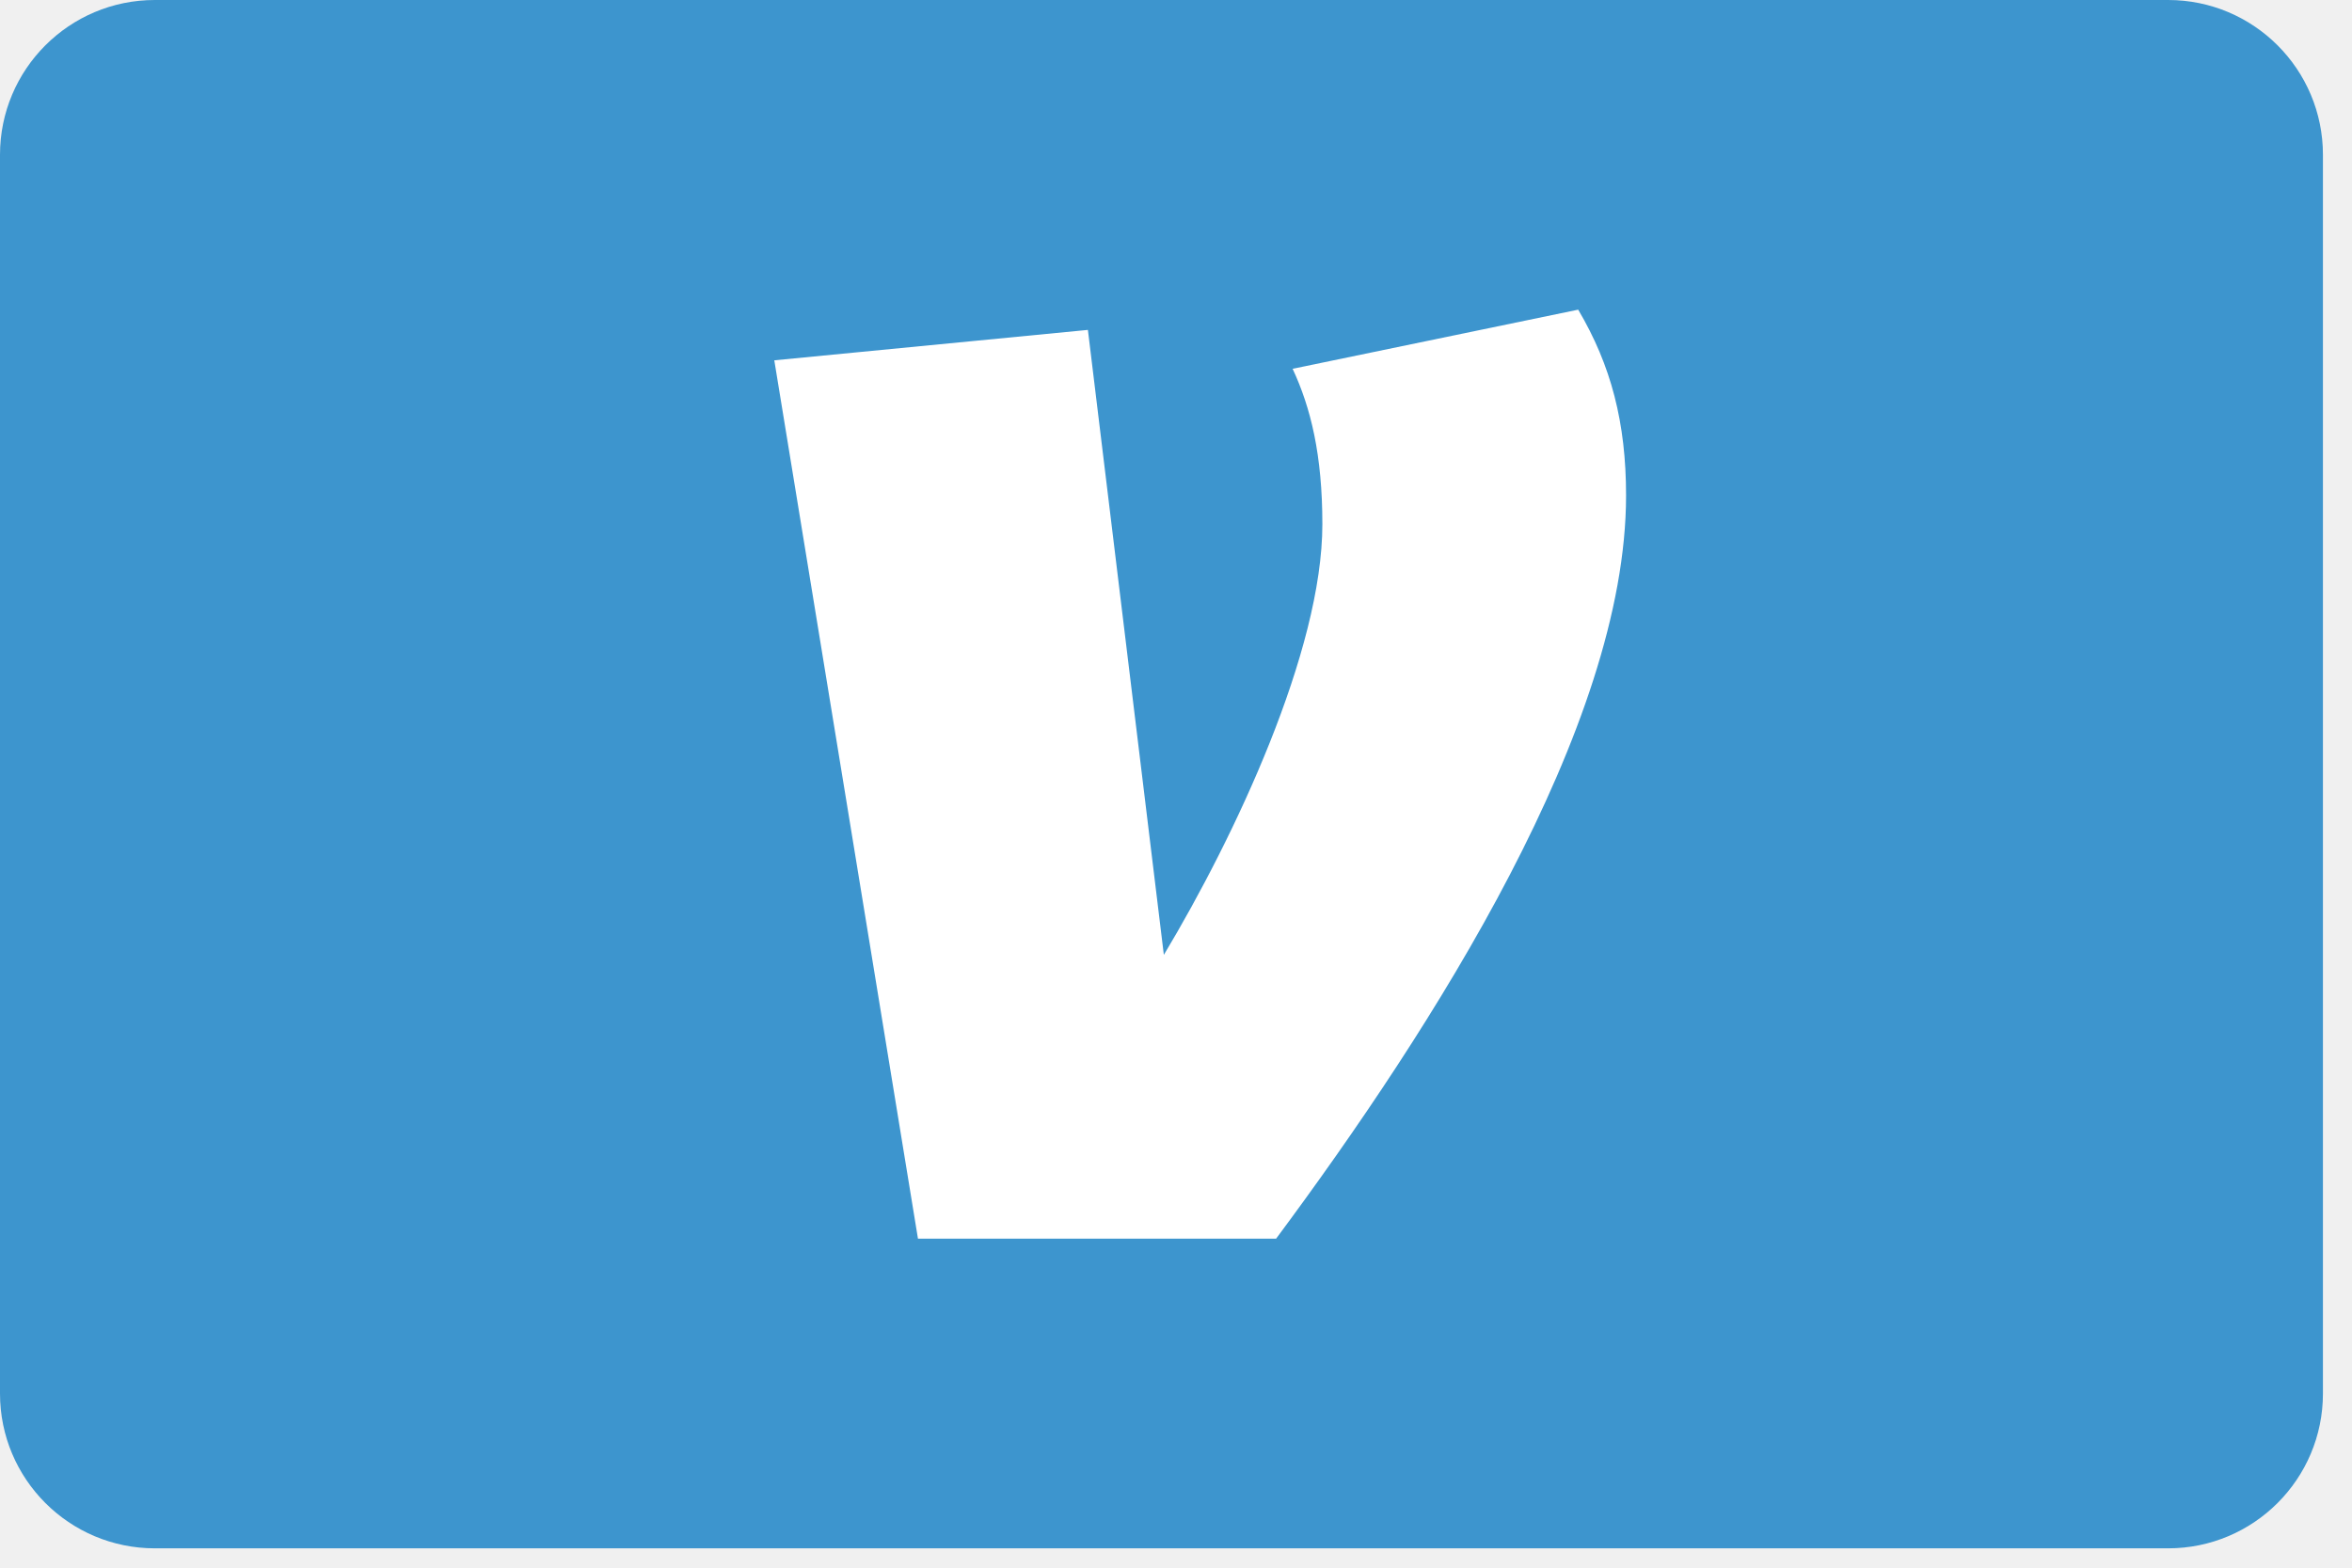
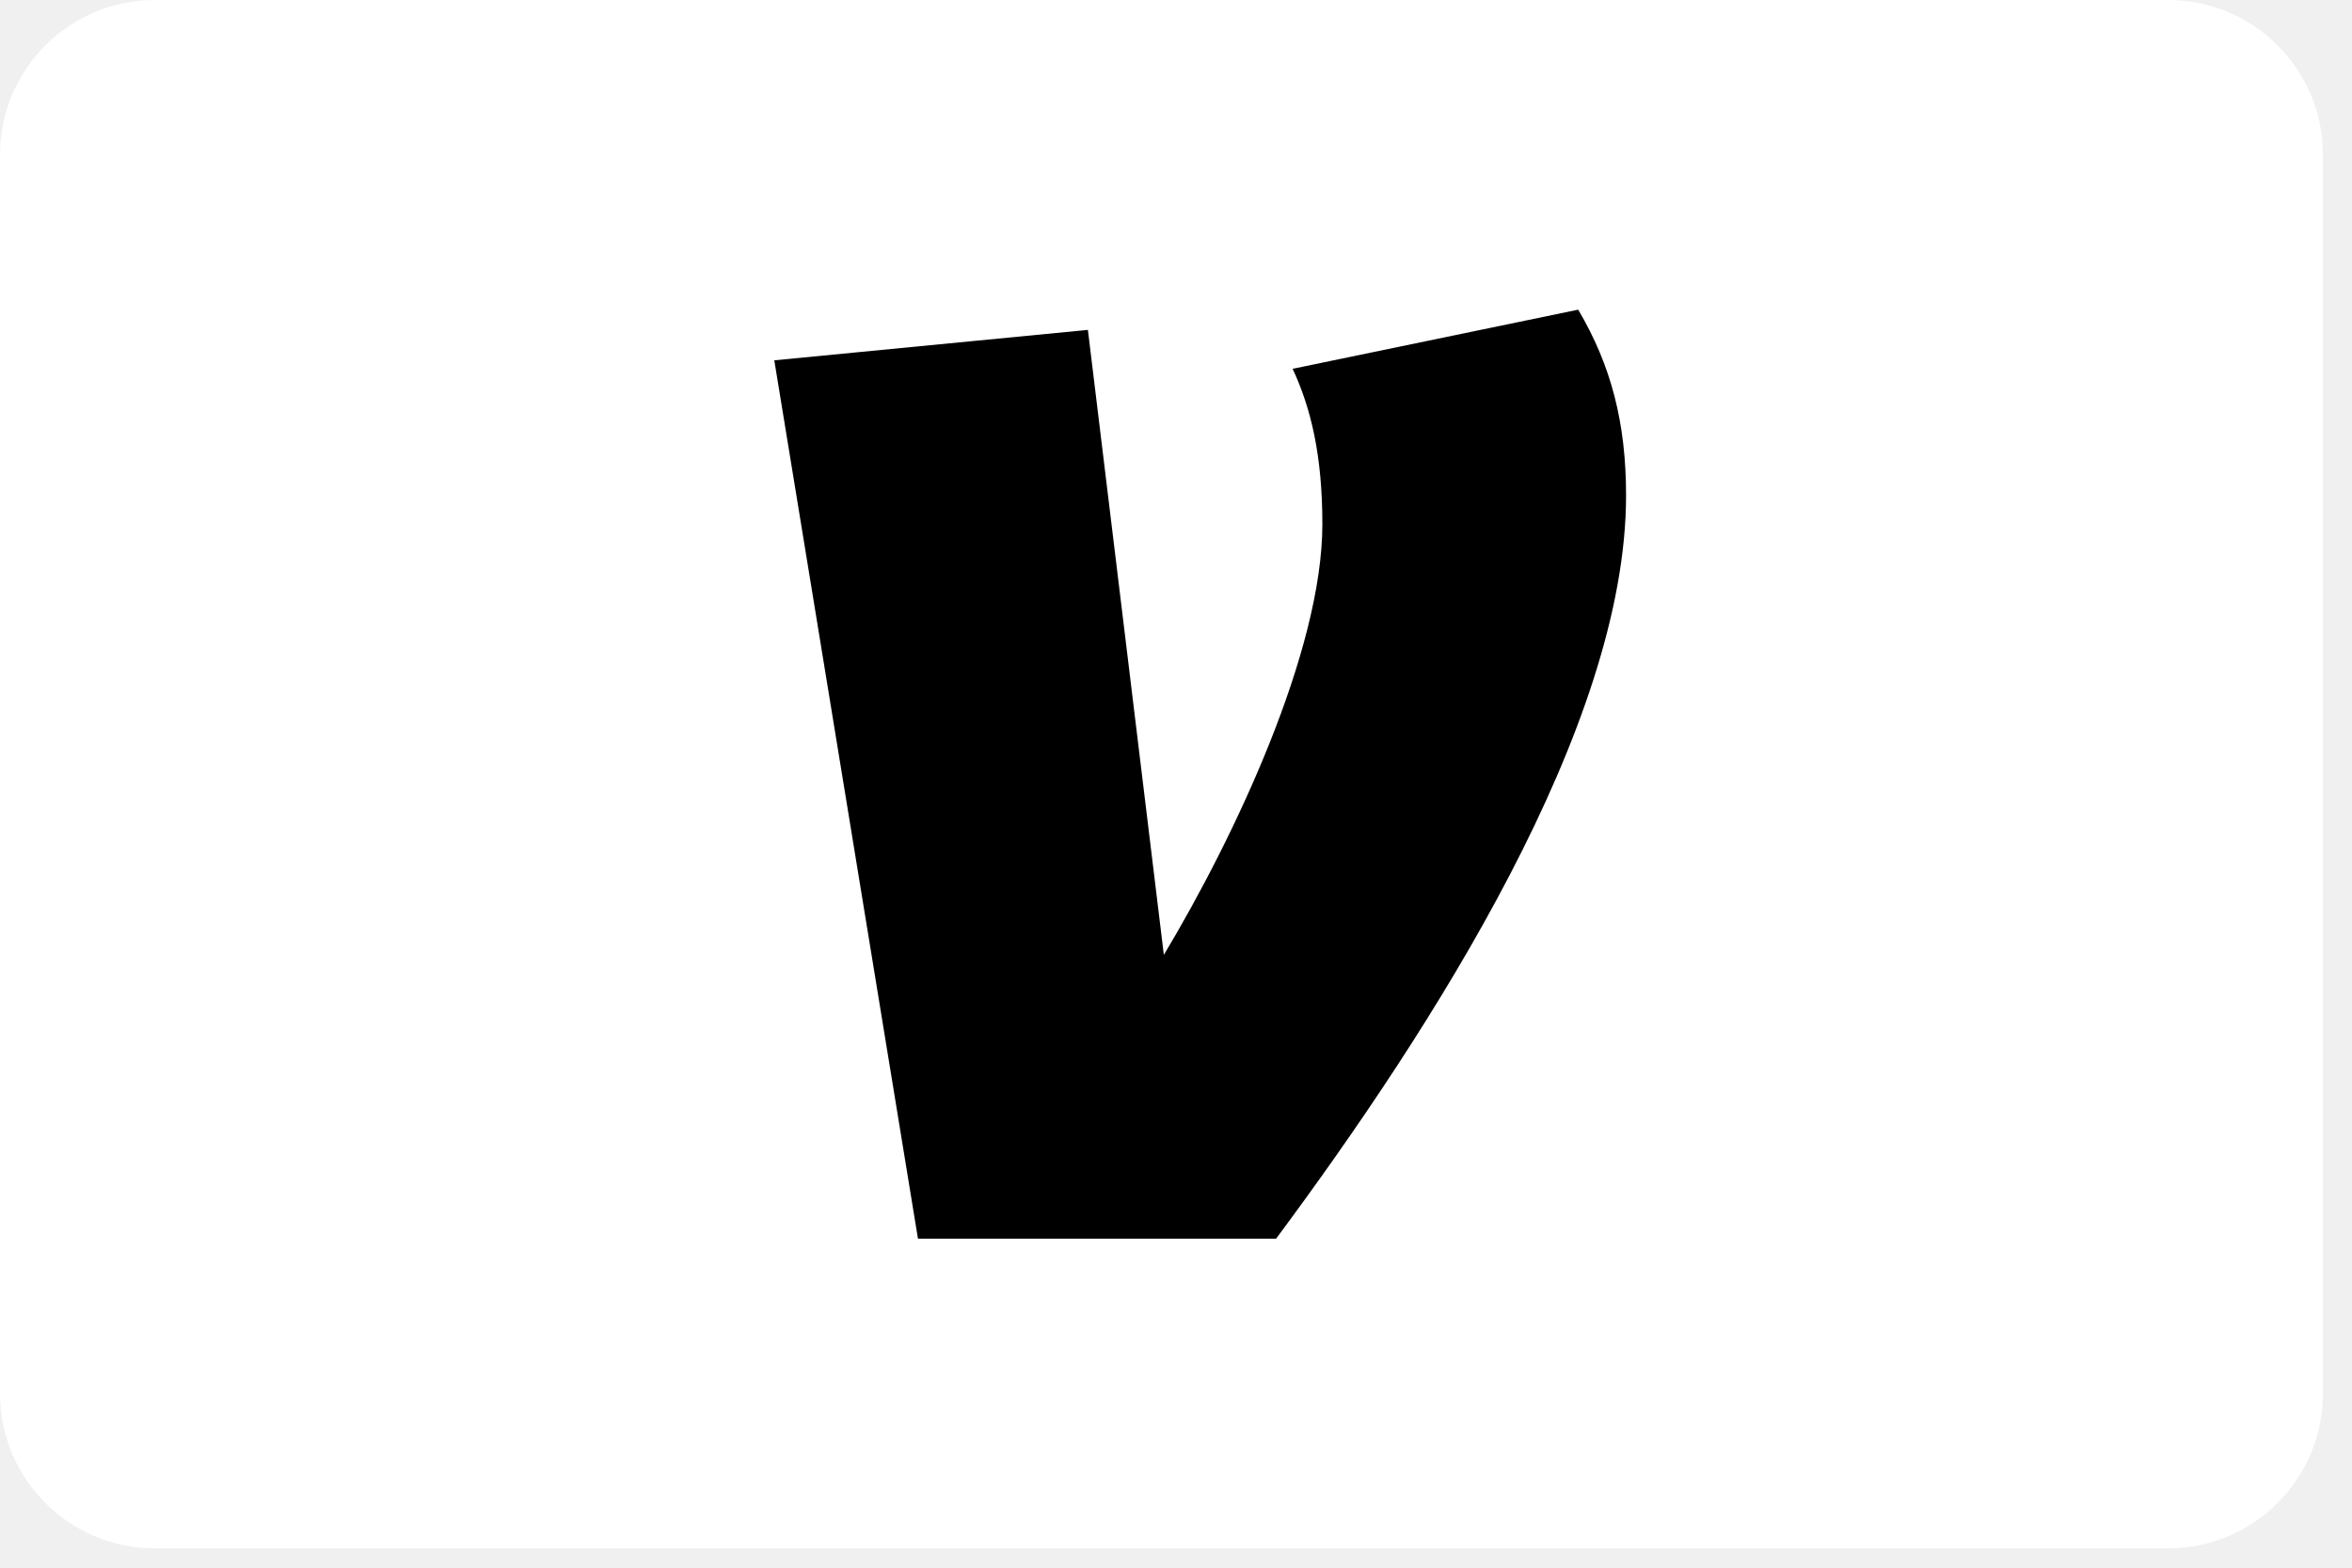
<svg xmlns="http://www.w3.org/2000/svg" width="48" height="32" id="logoVenmo" viewBox="0 0 48 32" fill="none">
  <g fill="none" fill-rule="evenodd">
-     <rect fill="#3D95CE" width="47.407" height="31.605" rx="3.16" />
-     <path d="M33.185,10.113 C33.185,14.837 29.243,20.975 26.043,25.284 L18.734,25.284 L15.802,7.355 L22.202,6.734 L23.752,19.491 C25.2,17.078 26.987,13.286 26.987,10.7 C26.987,9.285 26.75,8.321 26.38,7.528 L32.208,6.321 C32.881,7.459 33.185,8.632 33.185,10.113 Z" fill="#FFF" />
+     <rect fill="#fff" width="47.407" height="31.605" rx="3.16" />
+     <path d="M33.185,10.113 C33.185,14.837 29.243,20.975 26.043,25.284 L18.734,25.284 L15.802,7.355 L22.202,6.734 L23.752,19.491 C25.2,17.078 26.987,13.286 26.987,10.7 C26.987,9.285 26.75,8.321 26.38,7.528 L32.208,6.321 C32.881,7.459 33.185,8.632 33.185,10.113 Z" fill="#000" />
  </g>
</svg>
